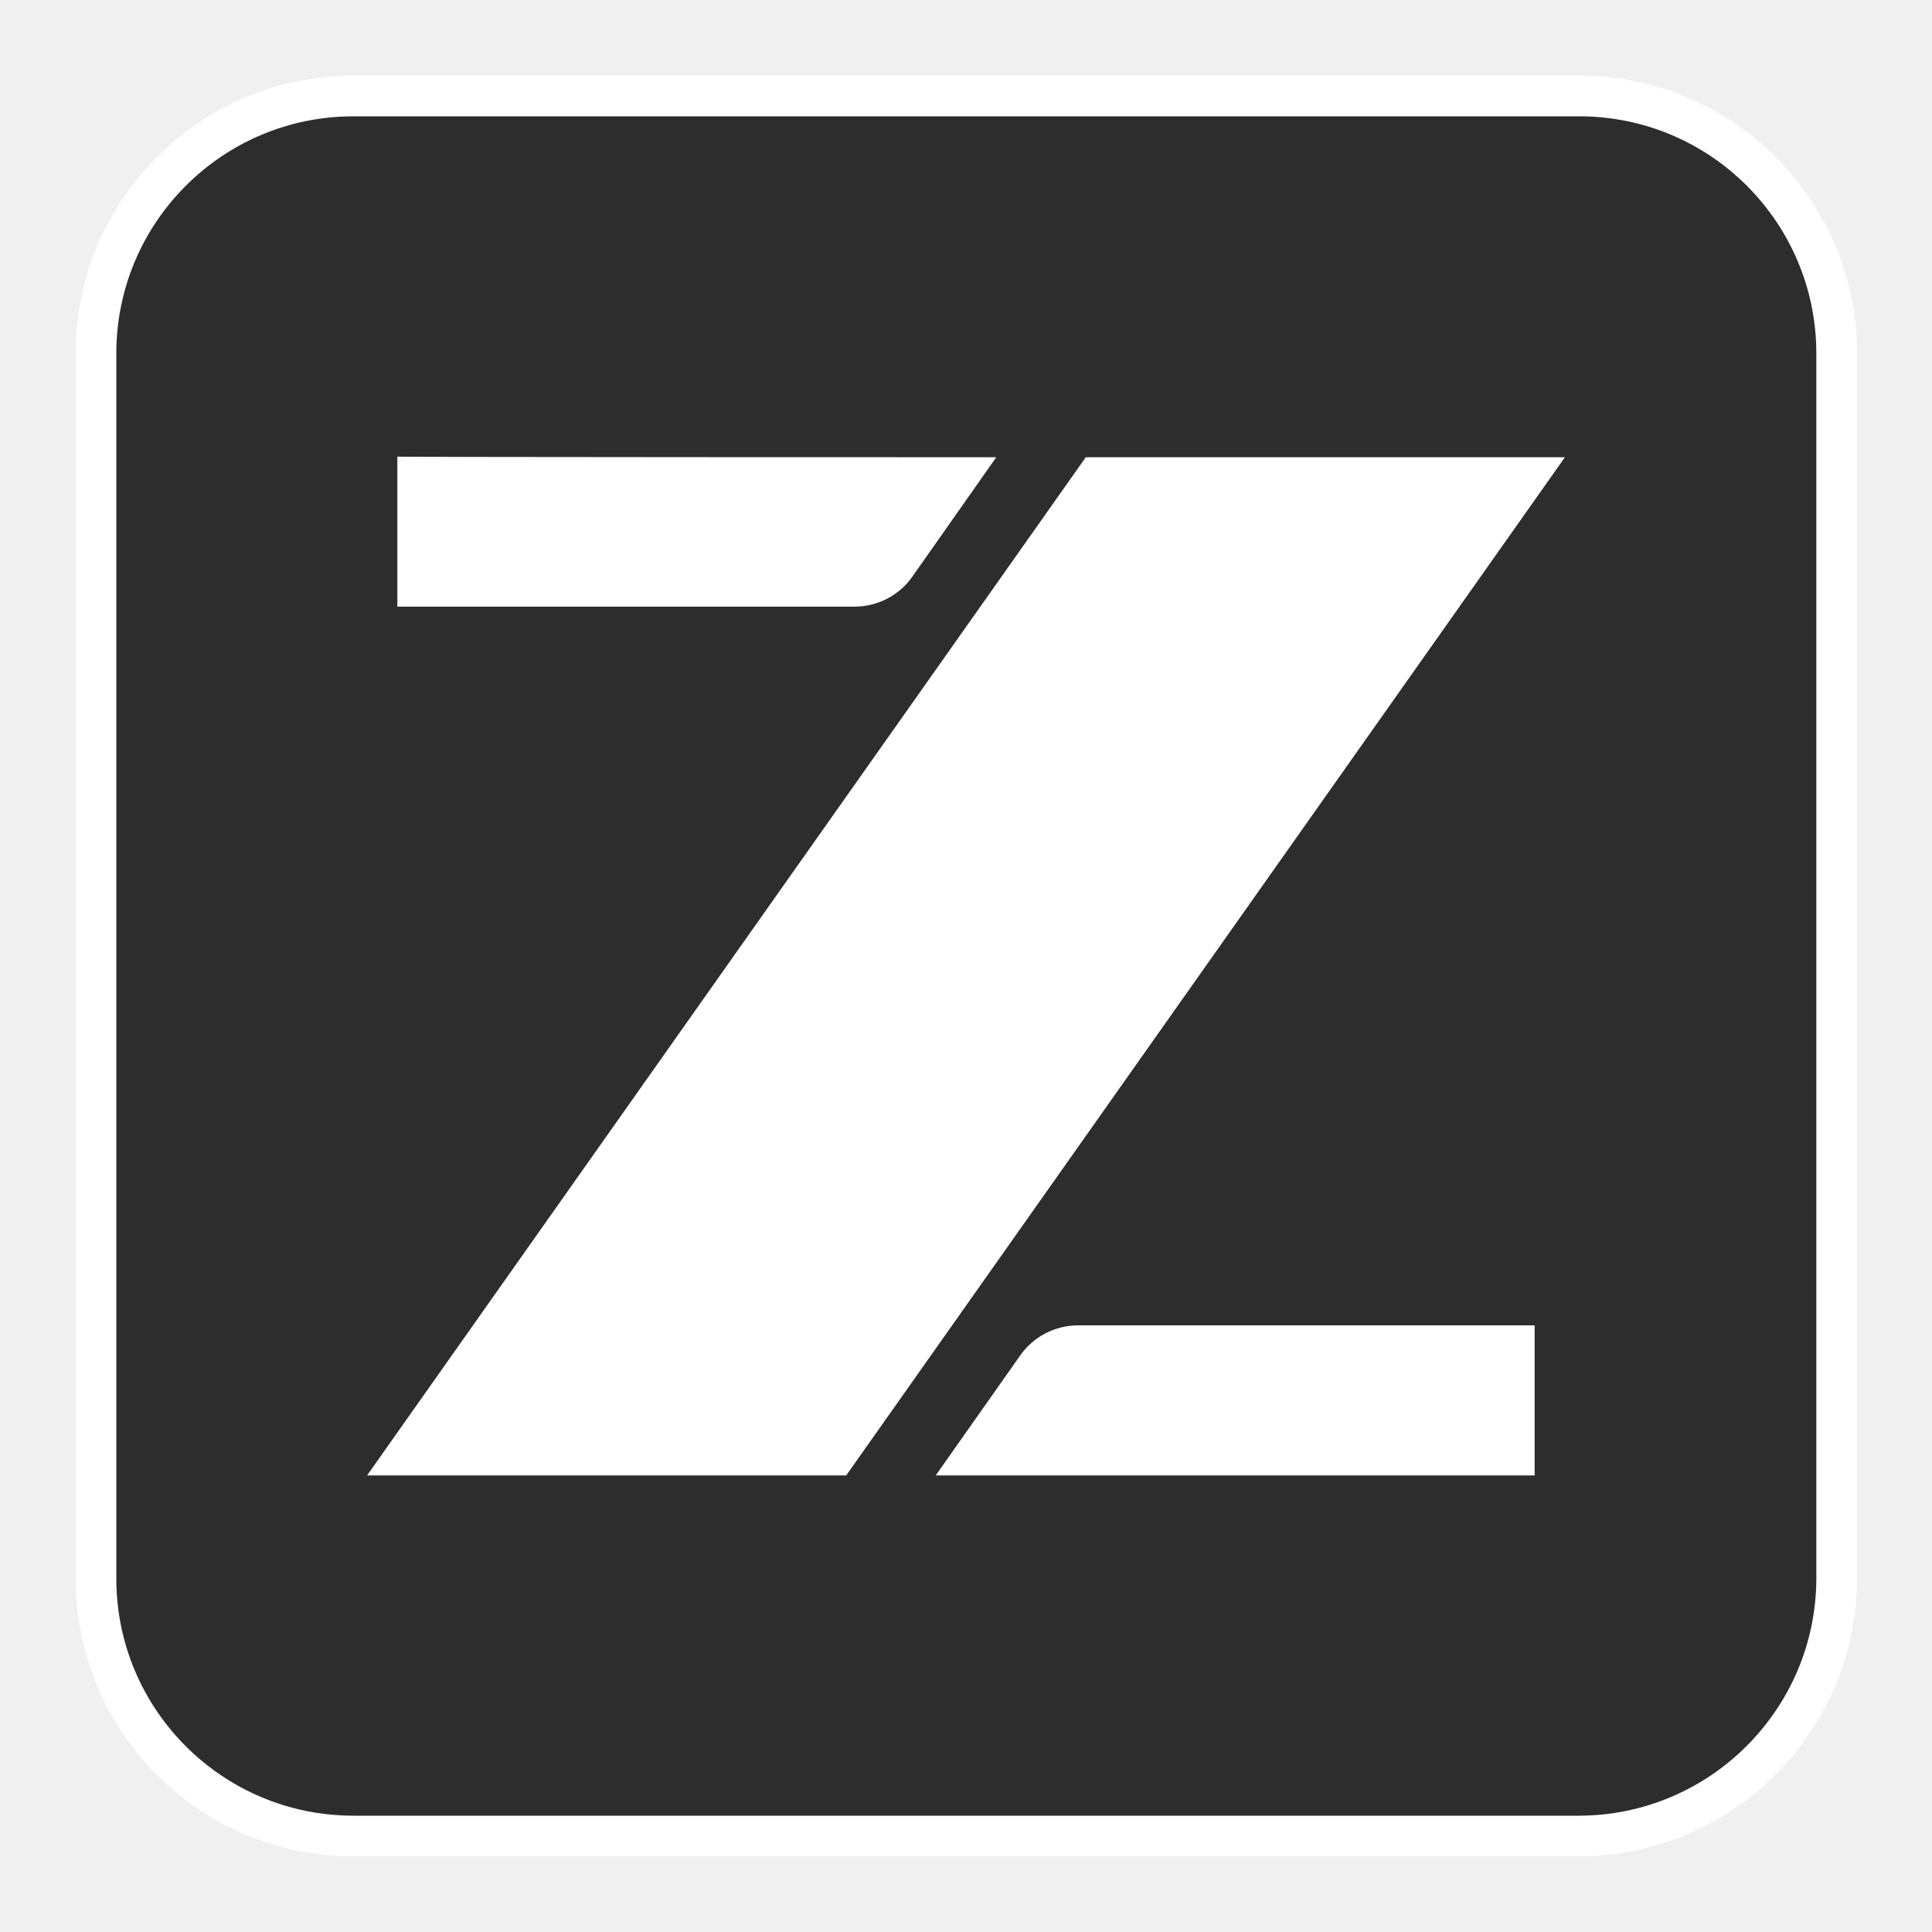
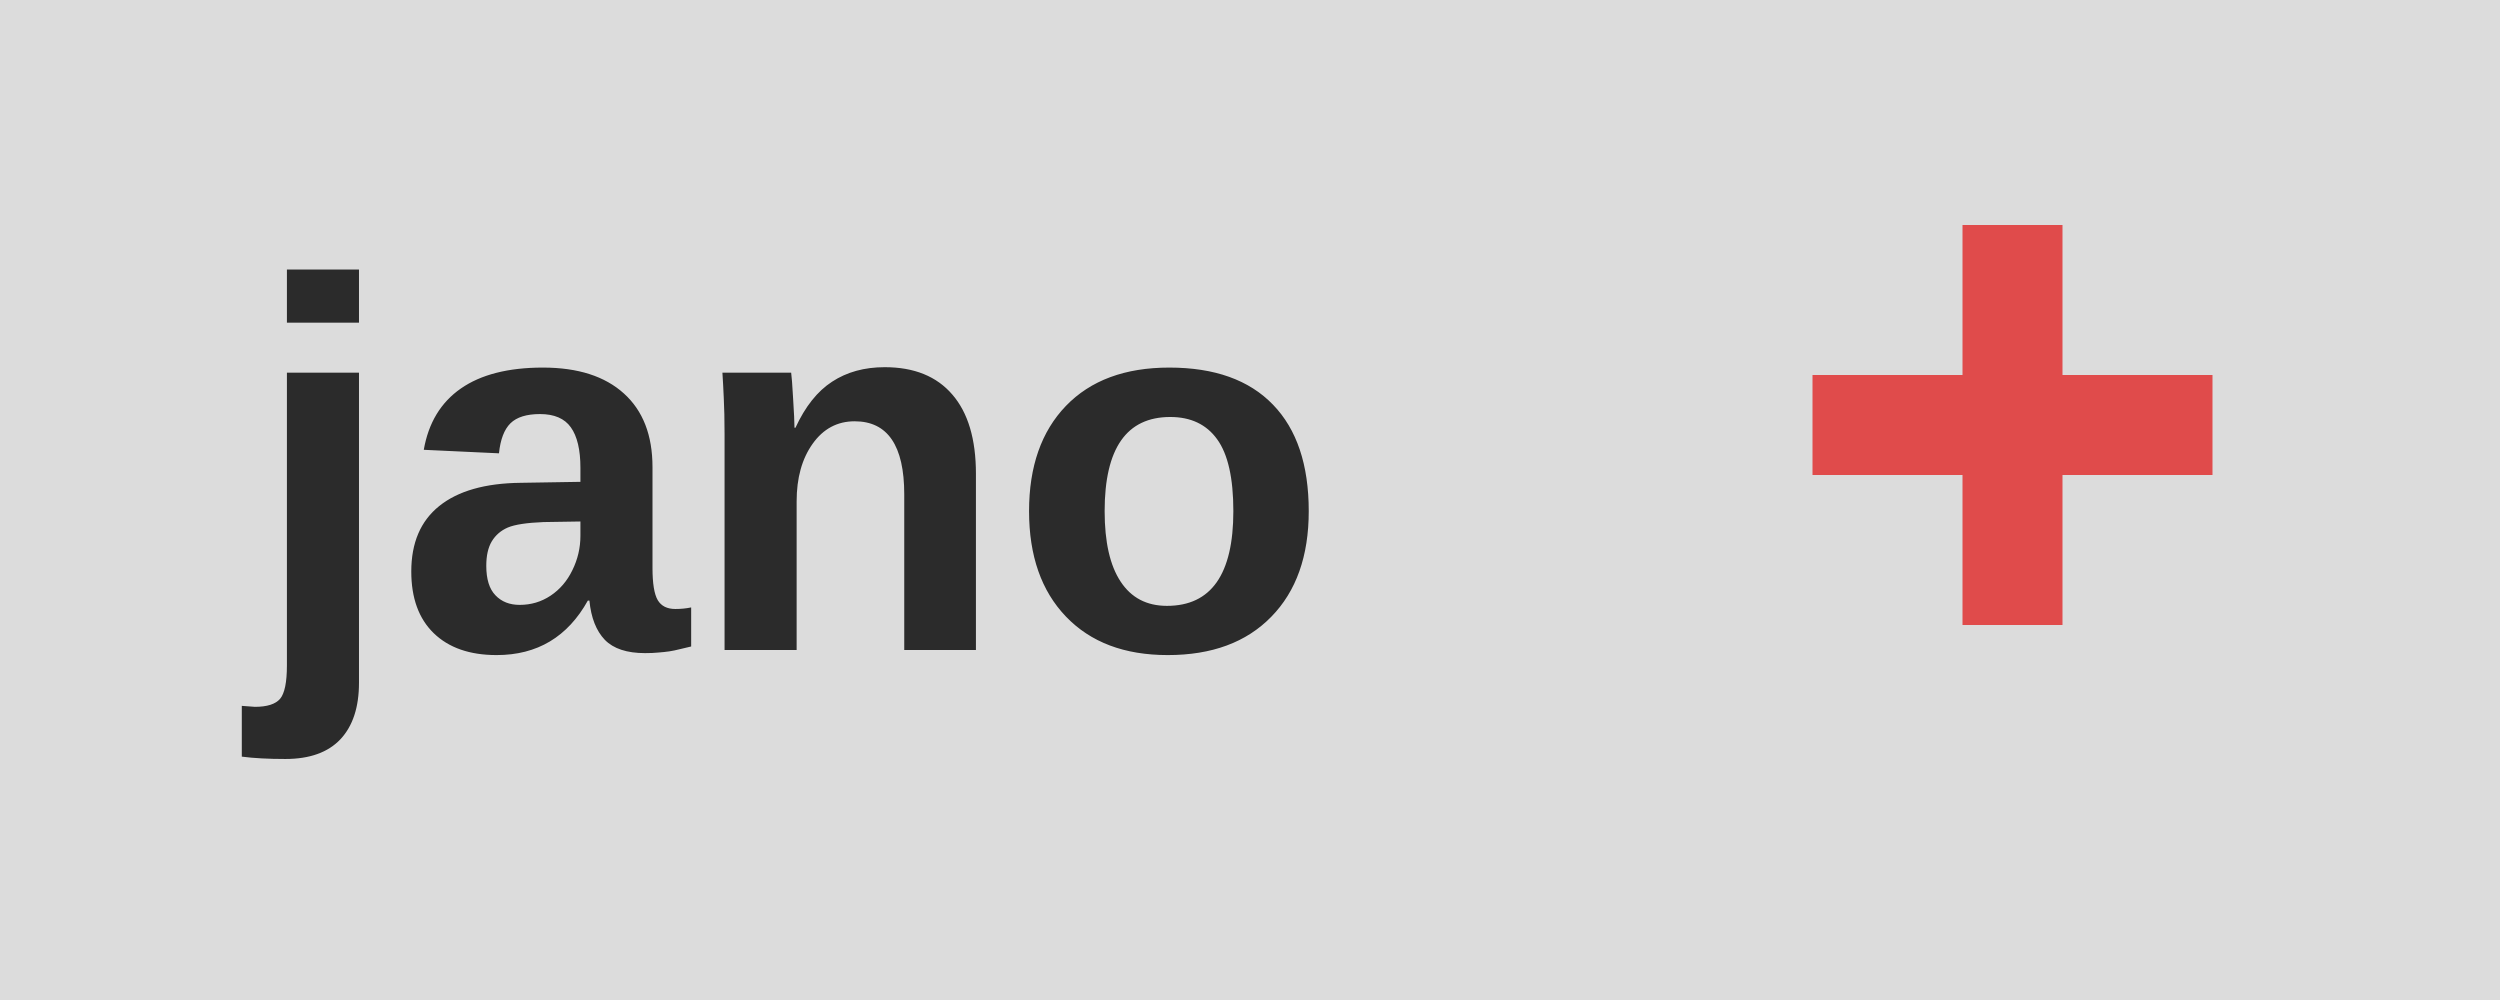
- <svg xmlns="http://www.w3.org/2000/svg" version="1.1" x="0px" y="0px" viewBox="0 0 30 30" style="enable-background:new 0 0 30 30;" xml:space="preserve">
-   <defs>
-     <style type="text/css">
-     .st194{fill:#2D2D2D;stroke:#FFFFFF;stroke-width:0.632;stroke-miterlimit:10;}
-     .st23{fill:#FFFFFF;}
- 
-     .z-breathe {
-       animation: breathe 2.5s ease-in-out infinite;
-     }
- 
-     @keyframes breathe {
-       0%, 100% { opacity: 0.7; }
-       50% { opacity: 1; }
-     }
-   </style>
-   </defs>
-   <g>
-     <path class="st194" d="M24.51,28.51H5.49c-2.21,0-4-1.79-4-4V5.49c0-2.21,1.79-4,4-4h19.03c2.21,0,4,1.79,4,4v19.03     C28.51,26.72,26.72,28.51,24.51,28.51z" />
-     <g class="z-breathe">
-       <path class="st23" d="M15.47,7.1l-1.3,1.85c-0.2,0.29-0.54,0.47-0.9,0.47h-7.1V7.09C6.16,7.1,15.47,7.1,15.47,7.1z" />
-       <polygon class="st23" points="24.3,7.1 13.14,22.91 5.7,22.91 16.86,7.1" />
-       <path class="st23" d="M14.53,22.91l1.31-1.86c0.2-0.29,0.54-0.47,0.9-0.47h7.09v2.33H14.53z" />
-     </g>
+ <svg xmlns="http://www.w3.org/2000/svg" width="200" height="80" viewBox="0 0 200 80">
+   <rect width="200" height="80" fill="#dcdcdc" />
+   <text x="20" y="52" font-family="Arial, Helvetica, sans-serif" font-size="42" font-weight="700" fill="#2b2b2b">
+     jano
+   </text>
+   <g transform="translate(145,18)">
+     <rect x="12" y="0" width="8" height="32" fill="#e04b4b" />
+     <rect x="0" y="12" width="32" height="8" fill="#e04b4b" />
  </g>
</svg>
